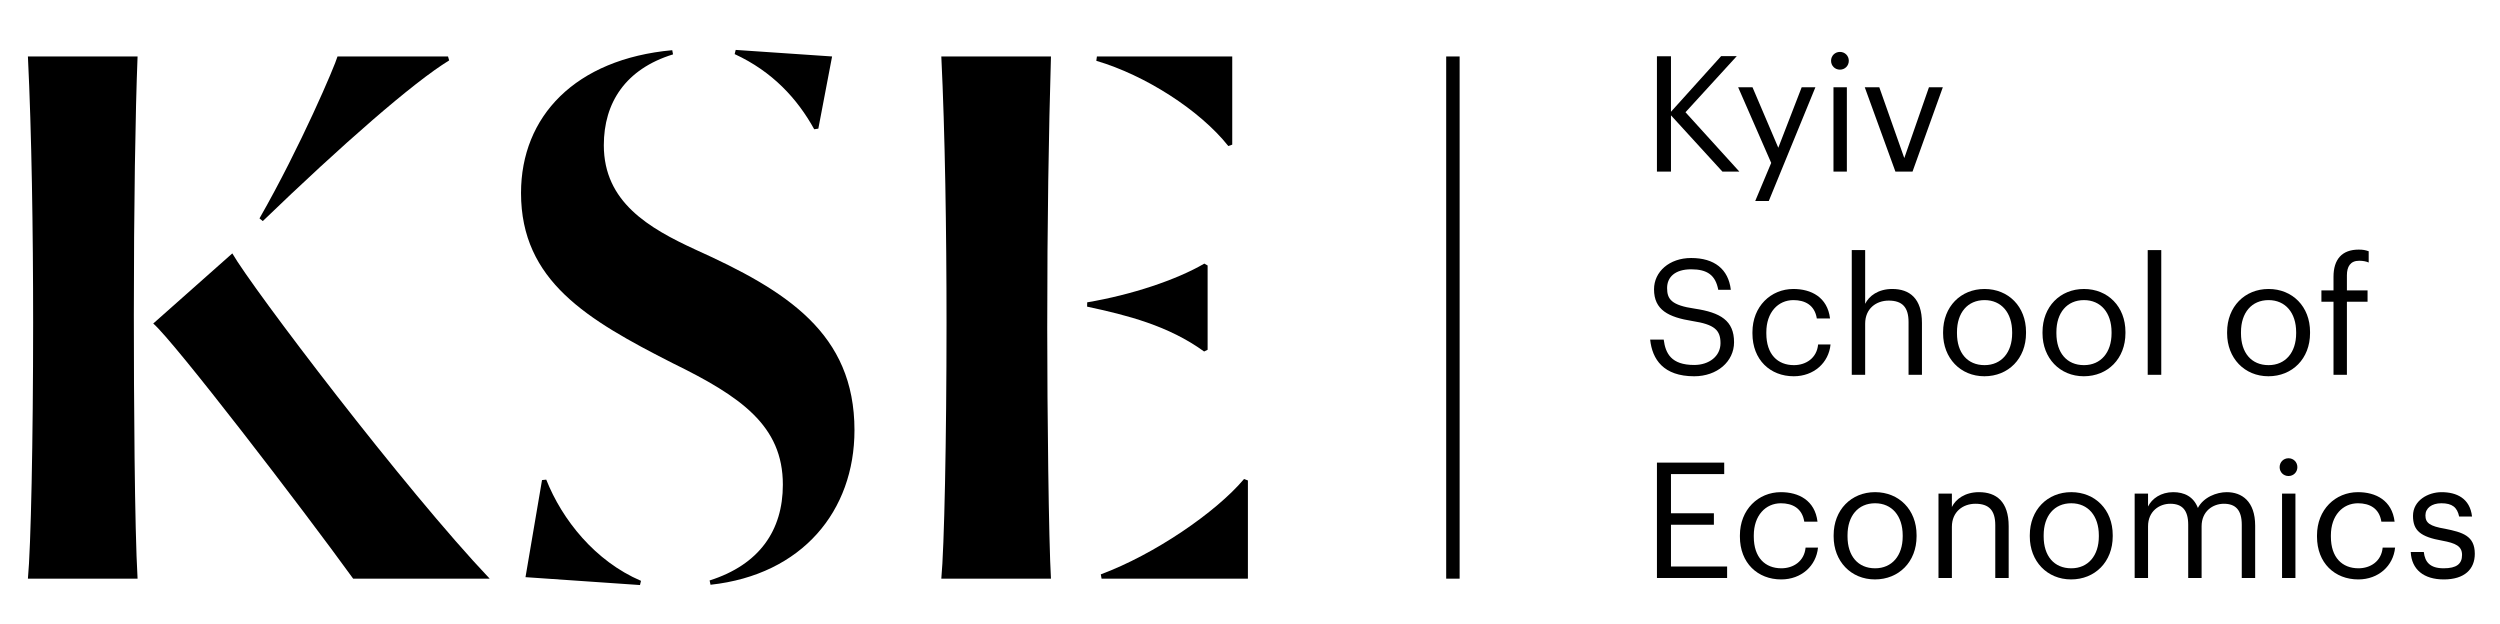
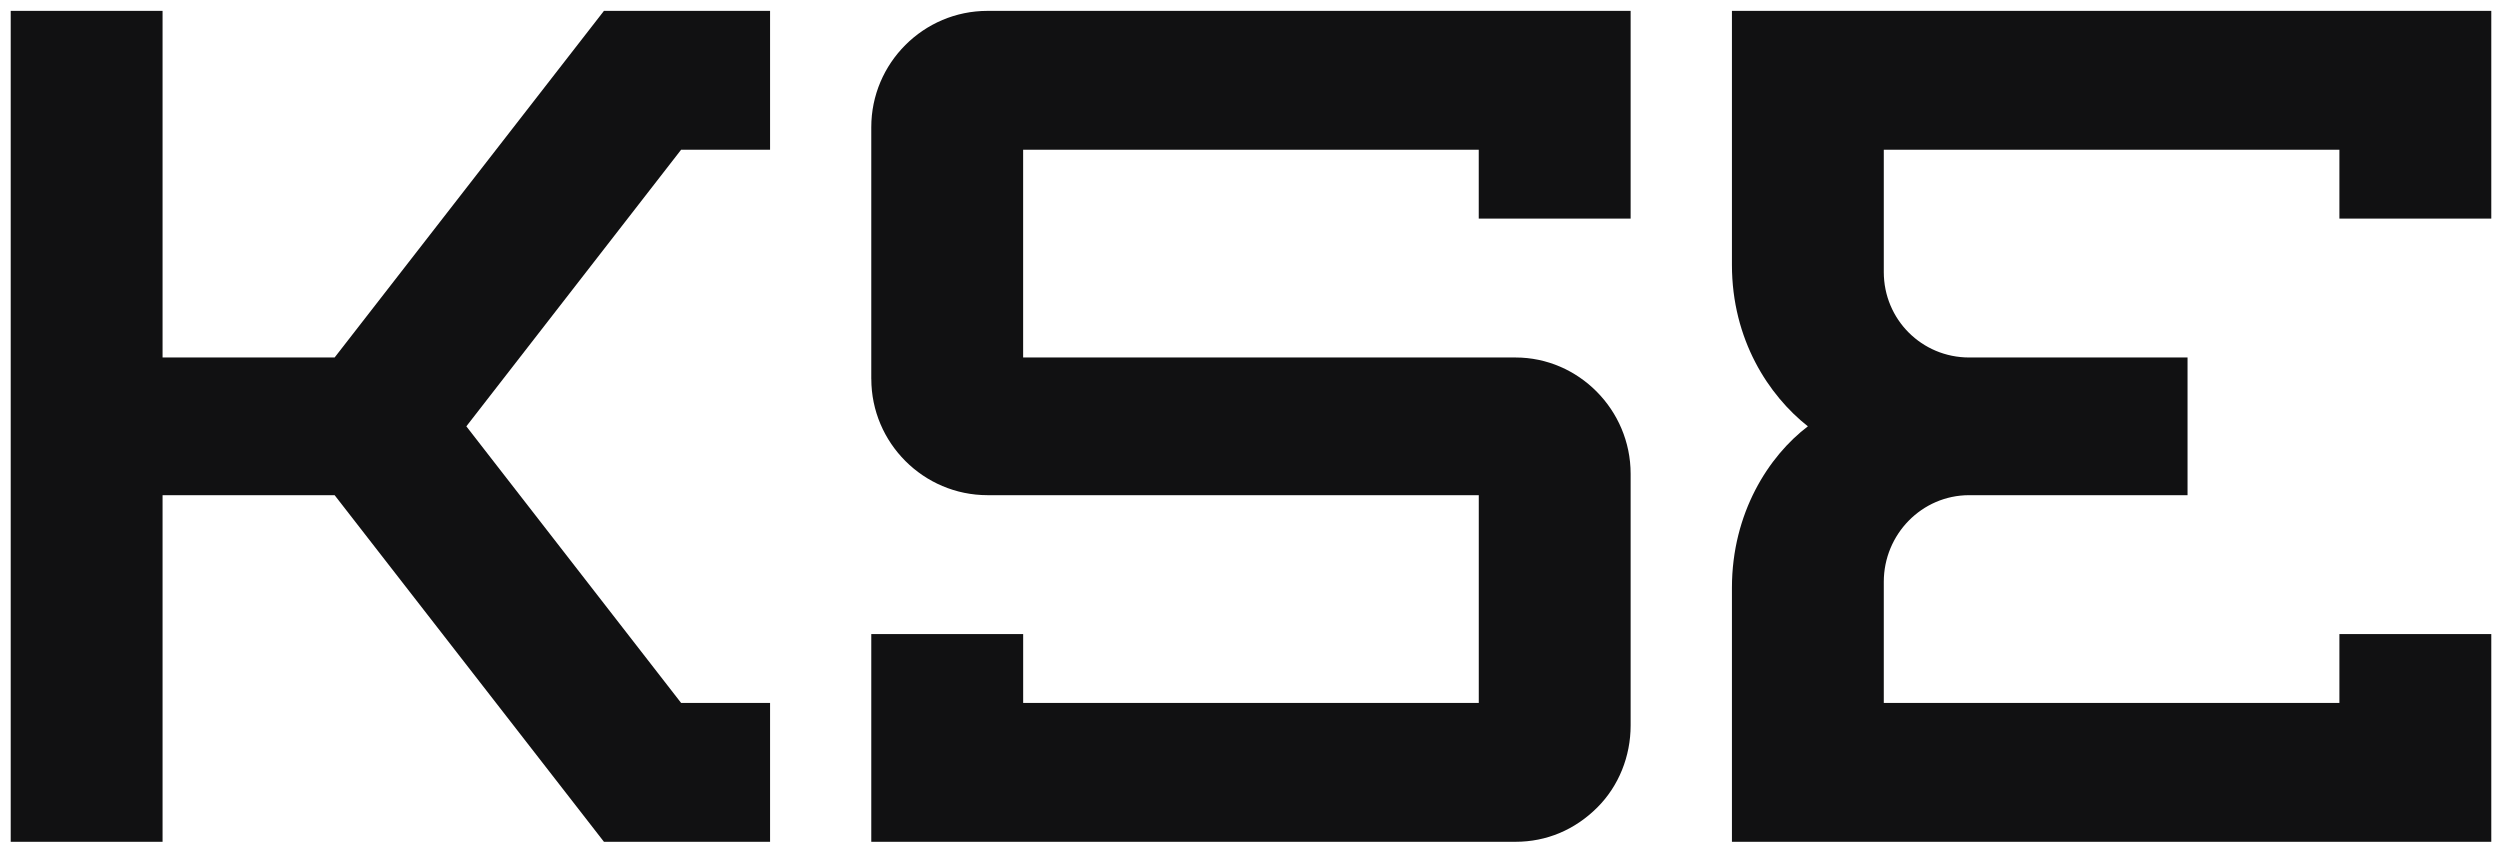
- <svg xmlns="http://www.w3.org/2000/svg" width="842" height="210" viewBox="0 0 841.89 210.276">
-   <defs>
-     <clipPath id="clip_1">
-       <path transform="matrix(1,0,0,-1,0,210.276)" d="M0 210.276H841.89V0H0Z" />
-     </clipPath>
-   </defs>
-   <g>
-     <path transform="matrix(1,0,0,-1,562.915,18.97771)" d="M0 0V-18.719L16.922 .053H22.196L4.895-18.877 23.068-38.901H17.355L0-19.913V-38.901H-4.734V0Z" fill="#000000" />
-     <path transform="matrix(1,0,0,-1,585.5645,29.4196)" d="M0 0H4.841L13.545-20.409 21.435 0H26.063L10.337-38.361H5.766L11.151-25.52Z" fill="#000000" />
-     <g clip-path="url(#clip_1)">
-       <path transform="matrix(1,0,0,-1,616.9043,20.4987)" d="M0 0C0 1.686 1.306 2.991 2.991 2.991 4.678 2.991 5.982 1.686 5.982 0 5.982-1.686 4.678-2.991 2.991-2.991 1.306-2.991 0-1.686 0 0M5.327-37.378H.814V-8.92H5.327Z" fill="#000000" />
-       <path transform="matrix(1,0,0,-1,633.165,29.4196)" d="M0 0 8.434-23.891 16.757 0H21.435L11.208-28.458H5.442L-4.899 0Z" fill="#000000" />
-       <path transform="matrix(1,0,0,-1,555.8945,114.5392)" d="M0 0H4.571C5.169-4.624 7.071-8.545 14.855-8.545 19.86-8.545 23.723-5.606 23.723-1.199 23.723 3.208 21.71 5.111 14.312 6.262 6.151 7.562 1.306 10.009 1.306 16.97 1.306 22.899 6.474 27.528 13.819 27.528 21.656 27.528 26.387 23.78 27.206 16.815H22.962C22.037 21.762 19.263 23.718 13.819 23.718 8.435 23.718 5.713 21.112 5.713 17.408 5.713 13.661 7.129 11.589 15.072 10.443 23.723 9.138 28.294 6.416 28.294-.872 28.294-7.398 22.581-12.355 14.855-12.355 4.466-12.355 .708-6.643 0 0" fill="#000000" />
-       <path transform="matrix(1,0,0,-1,590.3916,112.4703)" d="M0 0V.434C0 9.138 6.204 15.014 13.819 15.014 19.749 15.014 25.298 12.292 26.17 5.062H21.71C21.002 9.576 17.735 11.262 13.819 11.262 8.651 11.262 4.683 7.129 4.683 .434V0C4.683-7.023 8.487-10.669 13.983-10.669 18.011-10.669 21.71-8.328 22.144-3.704H26.334C25.736-9.851 20.731-14.421 13.931-14.421 5.982-14.421 0-8.868 0 0" fill="#000000" />
-       <path transform="matrix(1,0,0,-1,628.4033,84.3434)" d="M0 0V-18.121C1.306-15.453 4.407-13.112 9.138-13.112 15.014-13.112 19.151-16.319 19.151-24.585V-42.056H14.634V-24.267C14.634-19.258 12.509-17.032 7.942-17.032 3.752-17.032 0-19.691 0-24.816V-42.056H-4.519V0Z" fill="#000000" />
-       <path transform="matrix(1,0,0,-1,654.6865,112.4181)" d="M0 0V.434C0 8.983 5.929 14.961 13.982 14.961 22.036 14.961 27.966 9.032 27.966 .486V.053C27.966-8.54 21.983-14.474 13.93-14.474 5.818-14.474 0-8.323 0 0M23.289 0V.381C23.289 6.965 19.643 11.209 13.982 11.209 8.271 11.209 4.682 6.965 4.682 .434V0C4.682-6.531 8.164-10.722 13.982-10.722 19.695-10.722 23.289-6.416 23.289 0" fill="#000000" />
-       <path transform="matrix(1,0,0,-1,688.2148,112.4181)" d="M0 0V.434C0 8.983 5.929 14.961 13.983 14.961 22.032 14.961 27.966 9.032 27.966 .486V.053C27.966-8.54 21.983-14.474 13.93-14.474 5.818-14.474 0-8.323 0 0M23.284 0V.381C23.284 6.965 19.643 11.209 13.983 11.209 8.271 11.209 4.682 6.965 4.682 .434V0C4.682-6.531 8.164-10.722 13.983-10.722 19.695-10.722 23.284-6.416 23.284 0" fill="#000000" />
-       <path transform="matrix(1,0,0,-1,0,210.276)" d="M723.691 83.876H728.262V125.932H723.691Z" fill="#000000" />
-       <path transform="matrix(1,0,0,-1,750.4697,112.4181)" d="M0 0V.434C0 8.983 5.93 14.961 13.983 14.961 22.032 14.961 27.967 9.032 27.967 .486V.053C27.967-8.54 21.979-14.474 13.931-14.474 5.818-14.474 0-8.323 0 0M23.284 0V.381C23.284 6.965 19.643 11.209 13.983 11.209 8.271 11.209 4.677 6.965 4.677 .434V0C4.677-6.531 8.16-10.722 13.983-10.722 19.696-10.722 23.284-6.416 23.284 0" fill="#000000" />
-       <path transform="matrix(1,0,0,-1,782.2705,101.7491)" d="M0 0V3.81H4.08V8.424C4.08 14.248 6.912 17.571 12.571 17.571 14.036 17.571 14.802 17.408 15.943 17.022V13.217C15.125 13.598 13.983 13.814 12.735 13.814 9.739 13.814 8.598 11.796 8.598 8.921V3.81H15.563V0H8.598V-24.647H4.08V0Z" fill="#000000" />
-       <path transform="matrix(1,0,0,-1,580.8701,156.0123)" d="M0 0V-3.868H-17.957V-17.085H-3.482V-20.953H-17.957V-35.038H.978V-38.91H-22.687V0Z" fill="#000000" />
-       <path transform="matrix(1,0,0,-1,586.1621,180.9913)" d="M0 0V.434C0 9.147 6.204 15.014 13.819 15.014 19.754 15.014 25.298 12.302 26.17 5.062H21.709C21.001 9.581 17.735 11.267 13.819 11.267 8.651 11.267 4.682 7.129 4.682 .434V0C4.682-7.018 8.487-10.66 13.983-10.66 18.01-10.66 21.709-8.324 22.147-3.694H26.334C25.736-9.841 20.731-14.417 13.931-14.417 5.982-14.417 0-8.868 0 0" fill="#000000" />
-       <path transform="matrix(1,0,0,-1,617.7734,180.9308)" d="M0 0V.433C0 8.974 5.93 14.956 13.983 14.956 22.037 14.956 27.967 9.026 27.967 .486V.053C27.967-8.545 21.984-14.475 13.931-14.475 5.818-14.475 0-8.329 0 0M23.289 0V.375C23.289 6.965 19.643 11.208 13.983 11.208 8.271 11.208 4.682 6.965 4.682 .433V0C4.682-6.527 8.165-10.723 13.983-10.723 19.696-10.723 23.289-6.426 23.289 0" fill="#000000" />
-       <path transform="matrix(1,0,0,-1,657.6514,166.463)" d="M0 0V-4.514C1.305-1.854 4.407 .486 9.142 .486 15.014 .486 19.151-2.722 19.151-10.987V-28.458H14.633V-10.66C14.633-5.66 12.514-3.425 7.942-3.425 3.752-3.425 0-6.094 0-11.209V-28.458H-4.519V0Z" fill="#000000" />
-       <path transform="matrix(1,0,0,-1,683.9258,180.9308)" d="M0 0V.433C0 8.974 5.93 14.956 13.983 14.956 22.032 14.956 27.966 9.026 27.966 .486V.053C27.966-8.545 21.979-14.475 13.93-14.475 5.818-14.475 0-8.329 0 0M23.284 0V.375C23.284 6.965 19.643 11.208 13.983 11.208 8.271 11.208 4.677 6.965 4.677 .433V0C4.677-6.527 8.159-10.723 13.983-10.723 19.695-10.723 23.284-6.426 23.284 0" fill="#000000" />
-       <path transform="matrix(1,0,0,-1,723.8037,166.463)" d="M0 0V-4.355C1.305-1.686 4.354 .486 8.487 .486 12.187 .486 15.342-.983 16.811-4.841 18.713-1.2 23.125 .486 26.55 .486 31.607 .486 36.126-2.558 36.126-10.824V-28.458H31.607V-10.501C31.607-5.497 29.488-3.425 25.572-3.425 21.873-3.425 18.062-5.93 18.062-11.041V-28.458H13.545V-10.501C13.545-5.497 11.425-3.425 7.509-3.425 3.81-3.425 0-5.93 0-11.041V-28.458H-4.514V0Z" fill="#000000" />
-       <path transform="matrix(1,0,0,-1,768.1816,157.5421)" d="M0 0C0 1.686 1.305 3 2.991 3 4.677 3 5.982 1.686 5.982 0 5.982-1.686 4.677-2.992 2.991-2.992 1.305-2.992 0-1.686 0 0M5.327-37.378H.813V-8.92H5.327Z" fill="#000000" />
-       <path transform="matrix(1,0,0,-1,780.7842,180.9913)" d="M0 0V.434C0 9.147 6.204 15.014 13.819 15.014 19.754 15.014 25.303 12.302 26.17 5.062H21.709C21.001 9.581 17.74 11.267 13.819 11.267 8.65 11.267 4.682 7.129 4.682 .434V0C4.682-7.018 8.487-10.66 13.983-10.66 18.01-10.66 21.709-8.324 22.143-3.694H26.333C25.736-9.841 20.731-14.417 13.93-14.417 5.987-14.417 0-8.868 0 0" fill="#000000" />
-       <path transform="matrix(1,0,0,-1,812.3965,186.1564)" d="M0 0H4.407C4.788-3.425 6.531-5.496 11.098-5.496 15.452-5.496 17.302-4.027 17.302-.983 17.302 2.008 15.072 2.991 10.665 3.81 3.266 5.11 .761 7.234 .761 12.191 .761 17.408 5.877 20.177 10.39 20.177 15.452 20.177 19.966 18.121 20.674 11.965H16.324C15.669 15.067 13.983 16.435 10.337 16.435 7.076 16.435 4.952 14.797 4.952 12.345 4.952 9.84 6.363 8.704 11.59 7.832 17.466 6.632 21.604 5.496 21.604-.602 21.604-5.824 18.121-9.253 11.156-9.253 4.354-9.253 .27-5.877 0 0" fill="#000000" />
-       <path transform="matrix(1,0,0,-1,0,210.276)" d="M487.109 15.126H491.641V191.233H487.109Z" fill="#000000" />
-       <path transform="matrix(1,0,0,-1,45.7871,19.04021)" d="M0 0C-.751-18.868-1.257-50.817-1.257-87.045-1.257-114.973-1.007-158.998 0-176.107H-36.983C-35.977-165.539-35.221-129.562-35.221-89.814-35.221-58.871-35.726-25.659-36.983 0ZM31.95-66.414C38.742-78.24 90.315-146.166 118.744-176.107H72.705C55.601-152.457 12.326-96.105 5.284-90.065ZM105.079-1.334C92.979-8.719 68.731-29.961 42.234-55.514 39.782-53.525 43.568-56.593 41.116-54.608 55.056-30.23 66.626-2.929 67.426 0H104.693C105.083-1.349 104.688 .014 105.079-1.334" fill="#000000" />
-       <path transform="matrix(1,0,0,-1,203.0259,48.9781)" d="M0 0C0-19.123 15.096-27.923 30.943-35.22 61.636-49.059 84.53-63.399 84.53-96.105 84.53-123.262 66.968-144.856 35.986-148.228 35.066-143.912 36.598-151.094 35.678-146.778 52.484-141.436 60.379-129.875 60.379-114.467 60.379-94.592 46.29-84.78 23.145-73.461-5.534-58.866-27.923-45.789-27.923-16.103-27.923 9.701-9.667 29.06 23.073 32.051 23.906 27.759 22.514 34.932 23.347 30.64 7.346 25.722 0 14.369 0 0M12.196-148.324-26.415-145.665-20.842-112.925C-19.402-112.766-20.866-112.925-19.421-112.771-14.065-126.292-2.967-140.266 12.539-146.908 11.975-149.239 12.755-145.993 12.196-148.324M70.957 5.385C65.277 15.679 56.863 24.859 44.127 30.731 44.671 32.966 43.925 29.908 44.474 32.147L76.982 29.937 72.344 5.597C71.197 5.424 72.108 5.559 70.957 5.385" fill="#000000" />
-       <path transform="matrix(1,0,0,-1,353.8208,19.04021)" d="M0 0C-.756-25.915-1.257-55.345-1.257-91.577-1.257-119.5-.756-163.526 0-176.107H-36.979C-35.977-165.539-35.221-129.562-35.221-89.814-35.221-58.866-35.727-25.664-36.979 0ZM52.831-70.494V-98.914C52.108-99.275 52.373-99.145 51.65-99.501 39.599-90.768 25.693-87.261 12.191-84.372 12.234-82.276 12.177-85.017 12.22-82.921 27.215-80.388 42.282-75.364 51.718-69.858 52.344-70.215 52.209-70.138 52.831-70.494M61.135 0V-29.739C60.051-30.129 60.899-29.821 59.815-30.211 50.186-18.087 31.762-6.311 15.293-1.464 15.703 1.502 15.086-2.967 15.496 0ZM66.418-142.992V-176.107H17.066C16.656-173.776 17.215-176.989 16.811-174.658 34.82-167.962 55.581-153.806 65.113-142.505 66.159-142.896 65.374-142.602 66.418-142.992" fill="#000000" />
-     </g>
-   </g>
+ <svg xmlns="http://www.w3.org/2000/svg" width="229" height="78" viewBox="41 41 229 78" fill="none">
+   <path d="M120.812 75.704C120.812 81.574 125.594 86.358 131.462 86.358H176.456V105.386H134.722V99.08H120.809V118.108H179.824C182.649 118.108 185.259 117.021 187.323 114.953C189.28 112.996 190.366 110.277 190.366 107.451V84.4C190.366 78.53 185.584 73.746 179.824 73.746H134.719V54.718H176.453V61.024H190.366V41.996H131.459C125.591 41.996 120.809 46.78 120.809 52.65V75.701L120.812 75.704Z" fill="#111112" />
+   <path d="M41.981 118.108H55.891V86.358H71.651L96.321 118.108H111.538V105.386H103.388L83.717 80.052L103.388 54.718H111.538V41.996H96.321L71.651 73.746H55.891V41.996H41.981V118.105V118.108Z" fill="#111112" />
+   <path d="M199.645 65.265C199.645 72.114 203.013 77.226 206.602 80.052C203.016 82.77 199.645 87.99 199.645 94.839V118.108H269.202V99.08H255.289V105.386H213.555V94.296C213.555 89.948 217.034 86.358 221.38 86.358H241.379V73.746H221.38C217.034 73.746 213.555 70.266 213.555 65.918V54.718H255.289V61.024H269.202V41.996H199.645V65.265Z" fill="#111112" />
</svg>
